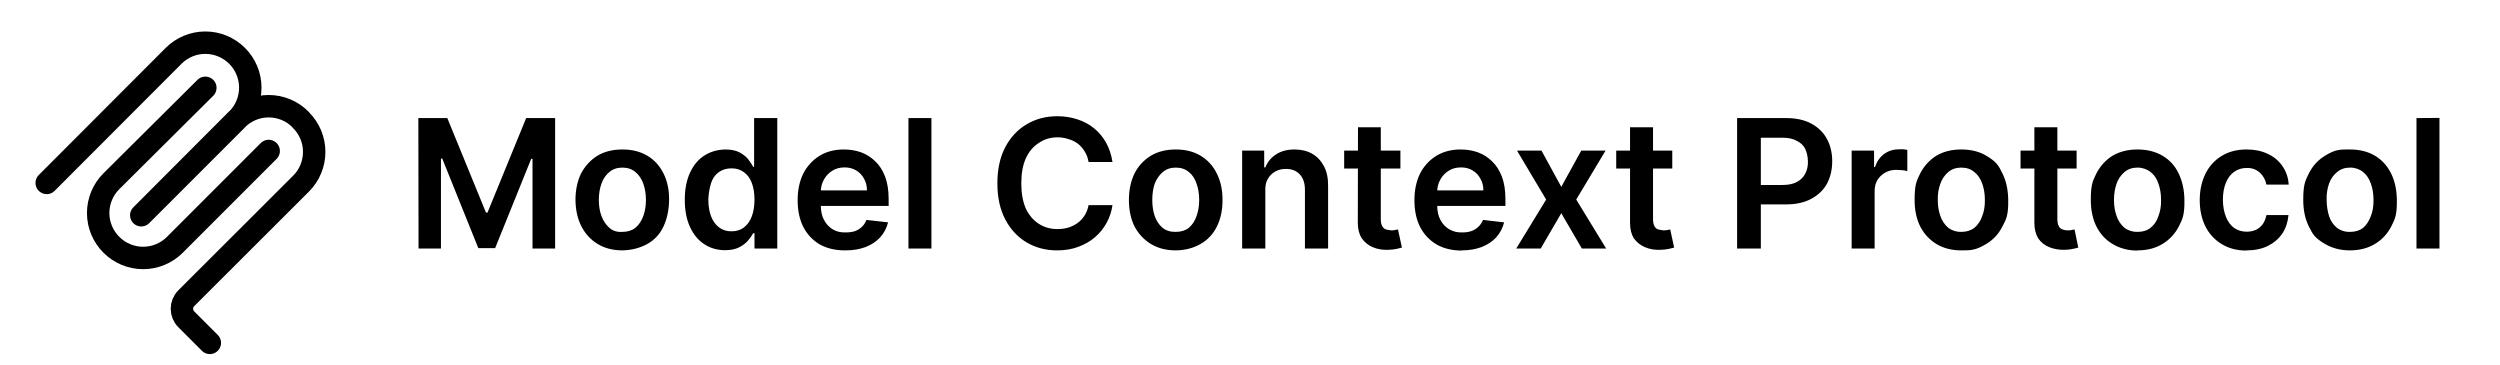
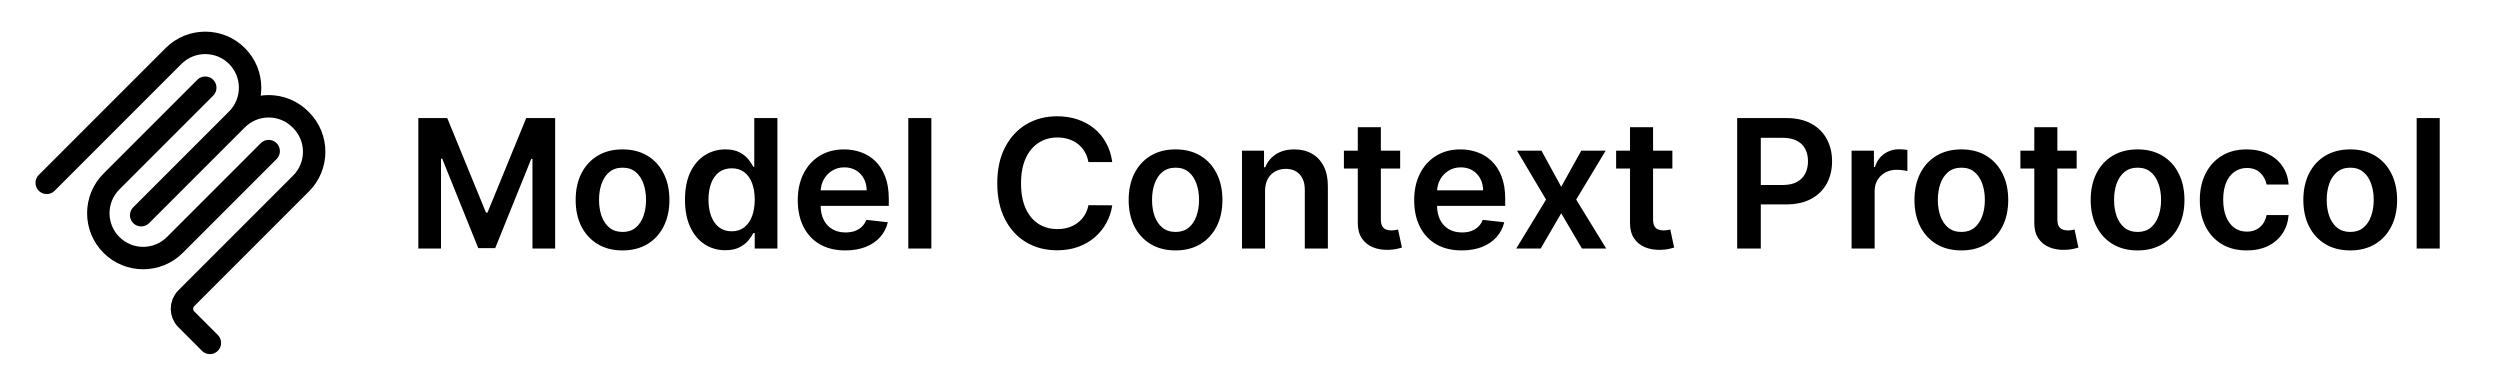
<svg xmlns="http://www.w3.org/2000/svg" width="1338" height="195" fill="none" viewBox="0 0 1338 195">
-   <path stroke="#000" stroke-linecap="round" stroke-width="12" d="m25 97.9 67.9-68a24 24 0 0 1 34 0v0a24 24 0 0 1 0 34l-51.3 51.3m.7-.7 50.5-50.6a24 24 0 0 1 34 0l.3.4a24 24 0 0 1 0 34l-61.4 61.3a8 8 0 0 0 0 11.3l12.6 12.6" />
-   <path stroke="#000" stroke-linecap="round" stroke-width="12" d="M109.9 47 59.6 97a24 24 0 0 0 0 34v0a24 24 0 0 0 34 0l50.2-50.2" />
-   <path fill="#000" d="M223.9 63.2h15.5l20.7 50.6h.8l20.7-50.6h15.5V133H285V85h-.7L265 132.8h-9l-19.3-47.9h-.7V133h-12zM333.2 134q-7.7 0-13.3-3.4t-8.7-9.4T308 107q0-8 3-14.2 3.2-6 8.8-9.5 5.6-3.3 13.3-3.3t13.3 3.3 8.7 9.5 3 14.2-3 14.2-8.7 9.4-13.3 3.4m0-9.9q4.2 0 7-2.2 2.8-2.4 4.2-6.3 1.4-3.8 1.4-8.6t-1.4-8.7-4.2-6.2q-2.8-2.4-7-2.4t-7 2.4q-2.8 2.3-4.2 6.2t-1.4 8.7 1.4 8.6 4.2 6.3 7 2.2m55 9.8q-6.2 0-11-3.1-5-3.2-7.8-9.3-2.8-6-2.8-14.6t2.9-14.7 7.8-9.1 11-3.1q4.5 0 7.5 1.5 3 1.6 4.7 3.7 1.7 2.2 2.7 4.1h.5V63.2H416V133h-12.2v-8.2h-.7q-1 1.9-2.8 4t-4.8 3.6-7.4 1.5m3.4-10.1q4 0 6.7-2.1 2.8-2.2 4.2-6t1.4-8.9q0-5-1.4-8.8t-4.2-5.8q-2.7-2.1-6.7-2.1t-6.9 2.1-4.1 6-1.4 8.6q0 5 1.4 8.8t4.2 6 6.8 2.2m60.8 10.2q-7.9 0-13.6-3.2-5.7-3.4-8.8-9.4-3-6-3-14.3 0-8 3-14.2 3.1-6 8.7-9.5 5.5-3.4 13-3.4 4.9 0 9.2 1.5a21 21 0 0 1 7.6 4.8q3.4 3.2 5.3 8.2t1.9 12v3.7h-43v-8.3H464q0-3.6-1.6-6.3-1.5-2.8-4.2-4.4-2.6-1.6-6.2-1.6-3.8 0-6.6 1.8a13 13 0 0 0-4.5 4.8q-1.6 3-1.6 6.4v7.3q0 4.6 1.7 7.8t4.6 5 7 1.7q2.8 0 5-.7 2.1-.8 3.7-2.3t2.4-3.7l11.6 1.3q-1.1 4.5-4.2 8-3 3.3-7.8 5.2-4.7 1.8-10.8 1.8m46-70.8V133h-12.3V63.2zm96.9 23.5h-12.8q-.5-3.1-2-5.5A15 15 0 0 0 577 77q-2.2-1.7-5-2.5-2.8-1-6-1-5.7 0-10 3-4.5 2.8-7 8.3-2.4 5.4-2.4 13.3t2.4 13.5q2.6 5.4 7 8.2 4.3 2.8 10 2.8 3.1 0 5.8-.8 2.8-.9 5-2.5a15 15 0 0 0 3.7-4q1.5-2.4 2.1-5.5h12.8a28 28 0 0 1-3.1 9.4q-2.4 4.4-6.2 7.7t-9 5.2q-5 1.9-11.3 1.9-9.2 0-16.4-4.3T538 117.4t-4.2-19.3 4.2-19.3 11.5-12.3 16.3-4.3q5.8 0 10.9 1.7 5 1.6 8.9 4.8t6.4 7.7 3.4 10.3m33.9 47.3q-7.7 0-13.3-3.4t-8.8-9.4q-3-6-3-14.2 0-8 3-14.2 3.1-6 8.8-9.5 5.6-3.3 13.3-3.3t13.2 3.3q5.7 3.4 8.7 9.5 3.1 6.1 3.1 14.2t-3 14.2-8.8 9.4-13.2 3.4m0-9.9q4.2 0 7-2.2 2.8-2.4 4.1-6.3 1.4-3.8 1.4-8.6t-1.4-8.7q-1.3-4-4.1-6.2-2.8-2.4-7-2.4t-7 2.4-4.3 6.2q-1.3 3.9-1.3 8.7t1.3 8.6q1.4 4 4.2 6.3t7.1 2.2m47.9-21.8V133h-12.4V80.6h11.8v9h.6q1.8-4.5 5.8-7 4-2.6 9.8-2.6 5.5 0 9.5 2.3t6.3 6.7 2.2 10.7V133h-12.4v-31.4q0-5.3-2.7-8.2-2.7-3-7.5-3-3.2 0-5.7 1.4t-4 4-1.3 6.5m72.3-21.7v9.6h-30.1v-9.6zm-22.7-12.5H739v49.2q0 2.4.8 3.8t2 1.7 2.8.5q1.2 0 2.1-.2l1.5-.3 2.1 9.7-2.8.7q-1.8.4-4.4.5-4.7.2-8.4-1.4t-5.9-4.8q-2.1-3.3-2.1-8.2zm55.6 66q-7.9 0-13.6-3.3-5.7-3.4-8.8-9.4-3-6-3-14.3 0-8 3-14.2 3.1-6 8.7-9.5 5.6-3.4 13-3.4 4.9 0 9.2 1.5a21 21 0 0 1 7.6 4.8q3.4 3.2 5.3 8.2t1.9 12v3.7h-43v-8.3h31.2q0-3.6-1.6-6.3-1.5-2.8-4.2-4.4-2.6-1.6-6.2-1.6-3.8 0-6.6 1.8a13 13 0 0 0-4.5 4.8q-1.6 3-1.6 6.4v7.3q0 4.6 1.7 7.8t4.7 5 7 1.7q2.7 0 4.8-.7 2.2-.8 3.8-2.3t2.5-3.7L805 119q-1.1 4.5-4.2 8-3 3.3-7.8 5.2-4.7 1.8-10.8 1.8M825 80.6l10.6 19.4 10.7-19.4h13l-15.7 26.2 16 26.2h-13l-11-18.9-11 18.9h-13.1l16-26.2-15.6-26.2zm70 0v9.6h-30v-9.6zm-22.6-12.5h12.3v49.2q0 2.4.8 3.8t2 1.7 2.8.5q1.2 0 2.1-.2l1.5-.3 2.1 9.7-2.8.7q-1.8.4-4.5.5-4.6.2-8.3-1.4t-6-4.8q-2-3.3-2-8.2zm57.3 64.9V63.2H956q8 0 13.5 3t8.3 8.2 2.8 11.9-2.8 12q-2.8 5.1-8.4 8.1-5.5 3-13.6 3h-17.3V99H954q4.7 0 7.7-1.6t4.5-4.5 1.4-6.6-1.4-6.5-4.5-4.4q-3-1.7-7.7-1.7h-11.6V133zm61.3 0V80.6h12v8.8h.5q1.5-4.5 4.9-7t8-2.5h2.3l2.1.3v11.4q-.8-.3-2.5-.5l-3.2-.2q-3.5 0-6 1.4-2.7 1.5-4.3 4-1.5 2.6-1.5 6V133zm58.7 1q-7.7 0-13.3-3.4t-8.7-9.4q-3-6-3-14.2c0-8.2 1-10.1 3-14.2q3.1-6 8.7-9.5 5.6-3.3 13.3-3.3t13.3 3.3c5.6 3.3 6.7 5.4 8.7 9.5q3 6 3.1 14.2c.1 8.2-1 10.2-3.1 14.2q-3 6-8.7 9.4c-5.7 3.4-8.2 3.4-13.3 3.4m0-9.9q4.2 0 7-2.2 2.9-2.4 4.2-6.3 1.5-3.8 1.4-8.6 0-4.8-1.4-8.7-1.4-4-4.2-6.2-2.8-2.4-7-2.4t-7 2.4a14 14 0 0 0-4.2 6.2q-1.5 3.9-1.4 8.7 0 4.8 1.4 8.6a14 14 0 0 0 4.2 6.3 11 11 0 0 0 7 2.2m61.7-43.5v9.6h-30v-9.6zm-22.6-12.5h12.3v49.2q0 2.4.8 3.8.7 1.3 2 1.7 1.3.5 2.8.5 1.2 0 2.1-.2l1.5-.3 2 9.7a28 28 0 0 1-7.2 1.2q-4.6.1-8.3-1.4a13 13 0 0 1-6-4.8q-2-3.4-2-8.2zm55.2 66q-7.5 0-13.3-3.5-5.6-3.3-8.7-9.4-3-6-3-14.2c0-8.2 1-10.1 3-14.2q3.1-6 8.7-9.5 5.7-3.3 13.3-3.3t13.3 3.3 8.7 9.5 3.1 14.2c.1 8.2-1 10.2-3 14.2q-3.1 6-8.8 9.4-5.6 3.4-13.3 3.4m0-9.9q4.3 0 7-2.2 3-2.4 4.2-6.3 1.5-3.8 1.4-8.6 0-4.8-1.4-8.7-1.3-4-4.2-6.2a11 11 0 0 0-7-2.4q-4.2 0-7 2.4a14 14 0 0 0-4.2 6.2q-1.4 3.9-1.4 8.7t1.4 8.6a14 14 0 0 0 4.2 6.3 11 11 0 0 0 7 2.2m58.4 10q-7.8 0-13.4-3.5a23 23 0 0 1-8.7-9.5q-3-6.1-3-14t3.1-14.2q3-6 8.7-9.5 5.6-3.4 13.3-3.4 6.4 0 11.2 2.3a19 19 0 0 1 11.3 16.5H1213q-.8-3.8-3.4-6.3a10 10 0 0 0-7.2-2.6q-3.7 0-6.6 2t-4.5 5.9-1.6 9 1.6 9.2q1.5 3.8 4.4 6 3 2 6.7 2 2.7 0 5-1a10 10 0 0 0 3.6-3q1.4-2 2-4.9h11.8q-.5 5.6-3.3 9.9-2.9 4.2-7.7 6.6t-11.5 2.4m55.4 0q-7.5 0-13.3-3.4c-5.8-3.4-6.6-5.3-8.7-9.4q-3-6-3-14.2c0-8.2 1-10.1 3-14.2q3-6 8.7-9.5c5.7-3.5 8.2-3.3 13.3-3.3q7.7 0 13.3 3.3t8.7 9.5q3 6 3.1 14.2c.1 8.2-1 10.2-3 14.2q-3.1 6-8.8 9.4t-13.3 3.4m.1-9.9q4.2 0 7-2.2 2.7-2.4 4.1-6.3 1.5-3.8 1.4-8.6 0-4.8-1.4-8.7-1.4-4-4.1-6.2a11 11 0 0 0-7-2.4q-4.2 0-7 2.4-2.9 2.3-4.3 6.2t-1.3 8.7 1.3 8.6 4.2 6.3a11 11 0 0 0 7.1 2.2m47.8-61V133h-12.3V63.2z" />
+   <path stroke="#000" stroke-linecap="round" stroke-width="12" d="M25 97.853 92.882 29.97c9.373-9.373 24.569-9.373 33.941 0v0c9.373 9.372 9.373 24.568 0 33.94l-51.265 51.266M76.265 114.47l50.558-50.558c9.373-9.373 24.569-9.373 33.942 0l.353.353c9.373 9.373 9.373 24.569 0 33.941L99.725 159.6a8 8 0 0 0 0 11.313l12.606 12.607" />
+   <path stroke="#000" stroke-linecap="round" stroke-width="12" d="M109.853 46.941 59.648 97.146c-9.372 9.372-9.372 24.568 0 33.941v0c9.373 9.372 24.569 9.372 33.941 0l50.205-50.205" />
+   <path fill="#000" d="M223.886 63.182h15.478l20.727 50.591h.818l20.727-50.591h15.478V133h-12.137V85.034h-.647l-19.296 47.761h-9.068L236.67 84.932h-.647V133h-12.137zm109.296 70.841q-7.671 0-13.296-3.375t-8.727-9.443q-3.068-6.069-3.068-14.182 0-8.114 3.068-14.216 3.102-6.102 8.727-9.478 5.625-3.374 13.296-3.374t13.295 3.374q5.625 3.375 8.693 9.478 3.103 6.102 3.103 14.216t-3.103 14.182q-3.068 6.068-8.693 9.443t-13.295 3.375m.068-9.887q4.16 0 6.955-2.284 2.795-2.318 4.159-6.204 1.397-3.887 1.397-8.659 0-4.808-1.397-8.693-1.364-3.921-4.159-6.24-2.796-2.317-6.955-2.317-4.262 0-7.091 2.318-2.796 2.318-4.193 6.239-1.364 3.885-1.364 8.693 0 4.772 1.364 8.659 1.398 3.887 4.193 6.204 2.83 2.284 7.091 2.284m54.929 9.784q-6.17 0-11.045-3.17-4.876-3.17-7.705-9.205-2.83-6.034-2.83-14.659 0-8.727 2.864-14.727 2.898-6.035 7.807-9.102 4.909-3.102 10.943-3.103 4.602 0 7.568 1.569 2.967 1.534 4.705 3.716 1.739 2.147 2.693 4.057h.511V63.182h12.375V133h-12.136v-8.25h-.75q-.954 1.91-2.761 4.057-1.808 2.113-4.773 3.613-2.966 1.5-7.466 1.5m3.443-10.125q3.92 0 6.682-2.113 2.762-2.148 4.193-5.966 1.432-3.818 1.432-8.898 0-5.079-1.432-8.83-1.398-3.75-4.159-5.829-2.727-2.08-6.716-2.08-4.125 0-6.886 2.148t-4.159 5.932-1.398 8.659q0 4.909 1.398 8.762 1.431 3.817 4.193 6.034 2.796 2.181 6.852 2.181m60.776 10.228q-7.875 0-13.603-3.273-5.692-3.307-8.761-9.341-3.068-6.068-3.068-14.284 0-8.08 3.068-14.182 3.102-6.135 8.659-9.545 5.557-3.443 13.057-3.443 4.841 0 9.136 1.568a20.65 20.65 0 0 1 7.637 4.773q3.34 3.237 5.25 8.25 1.909 4.977 1.909 11.863v3.784h-42.921v-8.318h31.091q-.034-3.546-1.534-6.307-1.5-2.796-4.193-4.397-2.66-1.603-6.205-1.603-3.783 0-6.647 1.841a12.7 12.7 0 0 0-4.466 4.773q-1.569 2.931-1.602 6.443v7.261q0 4.569 1.67 7.841 1.67 3.238 4.67 4.978 3 1.704 7.023 1.704 2.694 0 4.875-.75 2.182-.784 3.784-2.284t2.421-3.716l11.522 1.296q-1.09 4.567-4.159 7.977-3.033 3.375-7.772 5.25-4.739 1.84-10.841 1.841m46.065-70.841V133h-12.341V63.182zm96.81 23.557h-12.75q-.546-3.136-2.012-5.557a15 15 0 0 0-3.647-4.16q-2.182-1.704-4.978-2.556-2.761-.886-5.966-.886-5.693 0-10.09 2.863-4.398 2.83-6.887 8.318-2.488 5.455-2.488 13.33 0 8.011 2.488 13.5 2.523 5.454 6.887 8.25 4.397 2.761 10.056 2.761 3.137 0 5.864-.818 2.762-.852 4.943-2.489a14.6 14.6 0 0 0 3.716-4.022q1.534-2.386 2.114-5.455l12.75.068a27.5 27.5 0 0 1-3.103 9.341q-2.352 4.364-6.17 7.705-3.818 3.306-8.932 5.182-5.113 1.84-11.352 1.841-9.204 0-16.432-4.262t-11.386-12.307q-4.16-8.045-4.159-19.295 0-11.285 4.193-19.295 4.193-8.047 11.42-12.307 7.227-4.262 16.364-4.262 5.83 0 10.841 1.637 5.011 1.636 8.932 4.807 3.92 3.135 6.443 7.704 2.556 4.534 3.341 10.364m33.878 47.284q-7.671 0-13.296-3.375t-8.727-9.443q-3.068-6.069-3.068-14.182 0-8.114 3.068-14.216 3.102-6.102 8.727-9.478 5.625-3.374 13.296-3.374t13.295 3.374q5.625 3.375 8.693 9.478 3.102 6.102 3.102 14.216t-3.102 14.182q-3.068 6.068-8.693 9.443t-13.295 3.375m.068-9.887q4.159 0 6.954-2.284 2.796-2.318 4.159-6.204 1.398-3.887 1.398-8.659 0-4.808-1.398-8.693-1.363-3.921-4.159-6.24-2.795-2.317-6.954-2.317-4.262 0-7.091 2.318-2.796 2.318-4.193 6.239-1.364 3.885-1.364 8.693 0 4.772 1.364 8.659 1.397 3.887 4.193 6.204 2.83 2.284 7.091 2.284m47.838-21.818V133h-12.341V80.636h11.795v8.898h.614q1.807-4.398 5.761-6.989 3.989-2.59 9.853-2.59 5.42 0 9.443 2.318 4.056 2.318 6.273 6.716 2.25 4.397 2.215 10.67V133h-12.34v-31.432q0-5.25-2.728-8.216-2.693-2.966-7.466-2.966-3.238 0-5.761 1.432-2.489 1.398-3.92 4.057-1.398 2.659-1.398 6.443m72.307-21.682v9.546h-30.103v-9.546zm-22.671-12.545h12.341v49.159q0 2.489.75 3.818.785 1.296 2.046 1.773t2.795.477q1.159 0 2.114-.17a19 19 0 0 0 1.5-.307l2.079 9.648q-.988.34-2.829.75-1.807.408-4.432.477-4.636.137-8.352-1.398-3.717-1.568-5.898-4.841-2.148-3.273-2.114-8.182zm55.611 65.932q-7.875 0-13.602-3.273-5.694-3.307-8.762-9.341-3.068-6.068-3.068-14.284 0-8.08 3.068-14.182 3.103-6.135 8.659-9.545 5.557-3.443 13.057-3.443 4.841 0 9.137 1.568a20.66 20.66 0 0 1 7.636 4.773q3.34 3.237 5.25 8.25 1.91 4.977 1.909 11.863v3.784h-42.92v-8.318h31.091q-.035-3.546-1.535-6.307-1.5-2.796-4.193-4.397-2.659-1.603-6.204-1.603-3.784 0-6.648 1.841a12.7 12.7 0 0 0-4.466 4.773q-1.567 2.931-1.602 6.443v7.261q0 4.569 1.67 7.841 1.671 3.238 4.671 4.978 3 1.704 7.022 1.704 2.694 0 4.875-.75 2.182-.784 3.785-2.284 1.602-1.5 2.42-3.716l11.523 1.296q-1.092 4.567-4.159 7.977-3.035 3.375-7.773 5.25-4.739 1.84-10.841 1.841m42.69-53.387 10.568 19.33 10.739-19.33h13.057l-15.784 26.182L859.631 133h-12.989l-11.08-18.852L824.585 133h-13.091l15.955-26.182-15.546-26.182zm70.057 0v9.546h-30.102v-9.546zm-22.67-12.545h12.341v49.159q0 2.489.75 3.818.783 1.296 2.045 1.773t2.795.477q1.16 0 2.114-.17a19 19 0 0 0 1.5-.307l2.08 9.648q-.989.34-2.83.75-1.807.408-4.432.477-4.637.137-8.352-1.398-3.716-1.568-5.898-4.841-2.147-3.273-2.113-8.182zM929.73 133V63.182h26.182q8.046 0 13.5 3 5.488 3 8.284 8.25 2.83 5.216 2.83 11.864 0 6.716-2.83 11.931-2.829 5.216-8.352 8.216-5.523 2.966-13.603 2.966h-17.352V99.011h15.648q4.704 0 7.704-1.636t4.432-4.5q1.466-2.864 1.466-6.58t-1.466-6.545q-1.431-2.829-4.466-4.398-3-1.602-7.738-1.602h-11.591V133zm61.236 0V80.636h11.964v8.728h.55c.95-3.023 2.59-5.353 4.91-6.989q3.51-2.49 8.01-2.489 1.02 0 2.28.103c.87.045 1.58.125 2.15.238V91.58q-.78-.272-2.49-.477a23 23 0 0 0-3.24-.238c-2.25 0-4.27.488-6.07 1.465-1.77.955-3.17 2.285-4.19 3.99q-1.53 2.556-1.53 5.897V133zm58.744 1.023q-7.665 0-13.29-3.375t-8.73-9.443c-2.05-4.046-3.07-8.773-3.07-14.182s1.02-10.148 3.07-14.216q3.105-6.102 8.73-9.478 5.625-3.374 13.29-3.374c5.12 0 9.55 1.124 13.3 3.374s6.65 5.41 8.69 9.478c2.07 4.068 3.1 8.807 3.1 14.216s-1.03 10.136-3.1 14.182c-2.04 4.045-4.94 7.193-8.69 9.443s-8.18 3.375-13.3 3.375m.07-9.887q4.155 0 6.96-2.284c1.86-1.545 3.25-3.613 4.15-6.204.94-2.591 1.4-5.478 1.4-8.659 0-3.205-.46-6.103-1.4-8.693-.9-2.614-2.29-4.694-4.15-6.24q-2.805-2.317-6.96-2.317c-2.84 0-5.2.772-7.09 2.318-1.86 1.545-3.26 3.625-4.19 6.239-.91 2.59-1.37 5.488-1.37 8.693 0 3.181.46 6.068 1.37 8.659.93 2.591 2.33 4.659 4.19 6.204 1.89 1.523 4.25 2.284 7.09 2.284m61.65-43.5v9.546h-30.11v-9.546zm-22.67-12.545h12.34v49.159q0 2.489.75 3.818.78 1.296 2.04 1.773c.84.318 1.77.477 2.8.477.77 0 1.47-.057 2.11-.17q.99-.17 1.5-.307l2.08 9.648c-.66.227-1.6.477-2.83.75-1.2.272-2.68.431-4.43.477-3.09.091-5.88-.375-8.35-1.398-2.48-1.045-4.45-2.659-5.9-4.841-1.43-2.182-2.14-4.909-2.11-8.182zm55.27 65.932c-5.12 0-9.55-1.125-13.3-3.375q-5.625-3.375-8.73-9.443c-2.04-4.046-3.07-8.773-3.07-14.182s1.03-10.148 3.07-14.216q3.105-6.102 8.73-9.478c3.75-2.25 8.18-3.374 13.3-3.374q7.665 0 13.29 3.374c3.75 2.25 6.65 5.41 8.69 9.478 2.07 4.068 3.11 8.807 3.11 14.216s-1.04 10.136-3.11 14.182c-2.04 4.045-4.94 7.193-8.69 9.443q-5.625 3.375-13.29 3.375m.06-9.887c2.78 0 5.09-.761 6.96-2.284 1.86-1.545 3.25-3.613 4.16-6.204.93-2.591 1.4-5.478 1.4-8.659 0-3.205-.47-6.103-1.4-8.693-.91-2.614-2.3-4.694-4.16-6.24-1.87-1.545-4.18-2.317-6.96-2.317-2.84 0-5.2.772-7.09 2.318-1.86 1.545-3.26 3.625-4.19 6.239-.91 2.59-1.36 5.488-1.36 8.693 0 3.181.45 6.068 1.36 8.659.93 2.591 2.33 4.659 4.19 6.204 1.89 1.523 4.25 2.284 7.09 2.284m58.34 9.887c-5.23 0-9.71-1.148-13.46-3.443-3.73-2.296-6.61-5.466-8.63-9.512q-3-6.102-3-14.045c0-5.318 1.02-10.012 3.07-14.08 2.04-4.09 4.93-7.272 8.66-9.545q5.625-3.443 13.29-3.443c4.25 0 8.02.784 11.29 2.352 3.29 1.545 5.92 3.739 7.87 6.58 1.96 2.817 3.07 6.113 3.34 9.886h-11.79c-.48-2.523-1.62-4.625-3.41-6.307-1.77-1.705-4.15-2.557-7.13-2.557-2.52 0-4.73.682-6.64 2.045q-2.865 2.012-4.47 5.796c-1.04 2.523-1.57 5.545-1.57 9.068 0 3.568.53 6.637 1.57 9.205 1.05 2.545 2.51 4.511 4.4 5.897 1.91 1.364 4.15 2.046 6.71 2.046 1.82 0 3.45-.341 4.88-1.023a9.86 9.86 0 0 0 3.65-3.034q1.455-1.977 2.01-4.807h11.79q-.435 5.557-3.27 9.853c-1.89 2.84-4.45 5.068-7.7 6.681q-4.875 2.387-11.46 2.387m55.41 0c-5.12 0-9.55-1.125-13.3-3.375s-6.66-5.398-8.72-9.443c-2.05-4.046-3.07-8.773-3.07-14.182s1.02-10.148 3.07-14.216c2.06-4.068 4.97-7.228 8.72-9.478s8.18-3.374 13.3-3.374q7.665 0 13.29 3.374t8.7 9.478c2.06 4.068 3.1 8.807 3.1 14.216s-1.04 10.136-3.1 14.182q-3.075 6.068-8.7 9.443t-13.29 3.375m.07-9.887c2.77 0 5.09-.761 6.95-2.284 1.86-1.545 3.25-3.613 4.16-6.204.93-2.591 1.4-5.478 1.4-8.659 0-3.205-.47-6.103-1.4-8.693-.91-2.614-2.3-4.694-4.16-6.24-1.86-1.545-4.18-2.317-6.95-2.317-2.84 0-5.21.772-7.09 2.318q-2.805 2.318-4.2 6.239c-.91 2.59-1.36 5.488-1.36 8.693 0 3.181.45 6.068 1.36 8.659q1.395 3.887 4.2 6.204c1.88 1.523 4.25 2.284 7.09 2.284m47.83-60.954V133h-12.34V63.182z" />
</svg>
